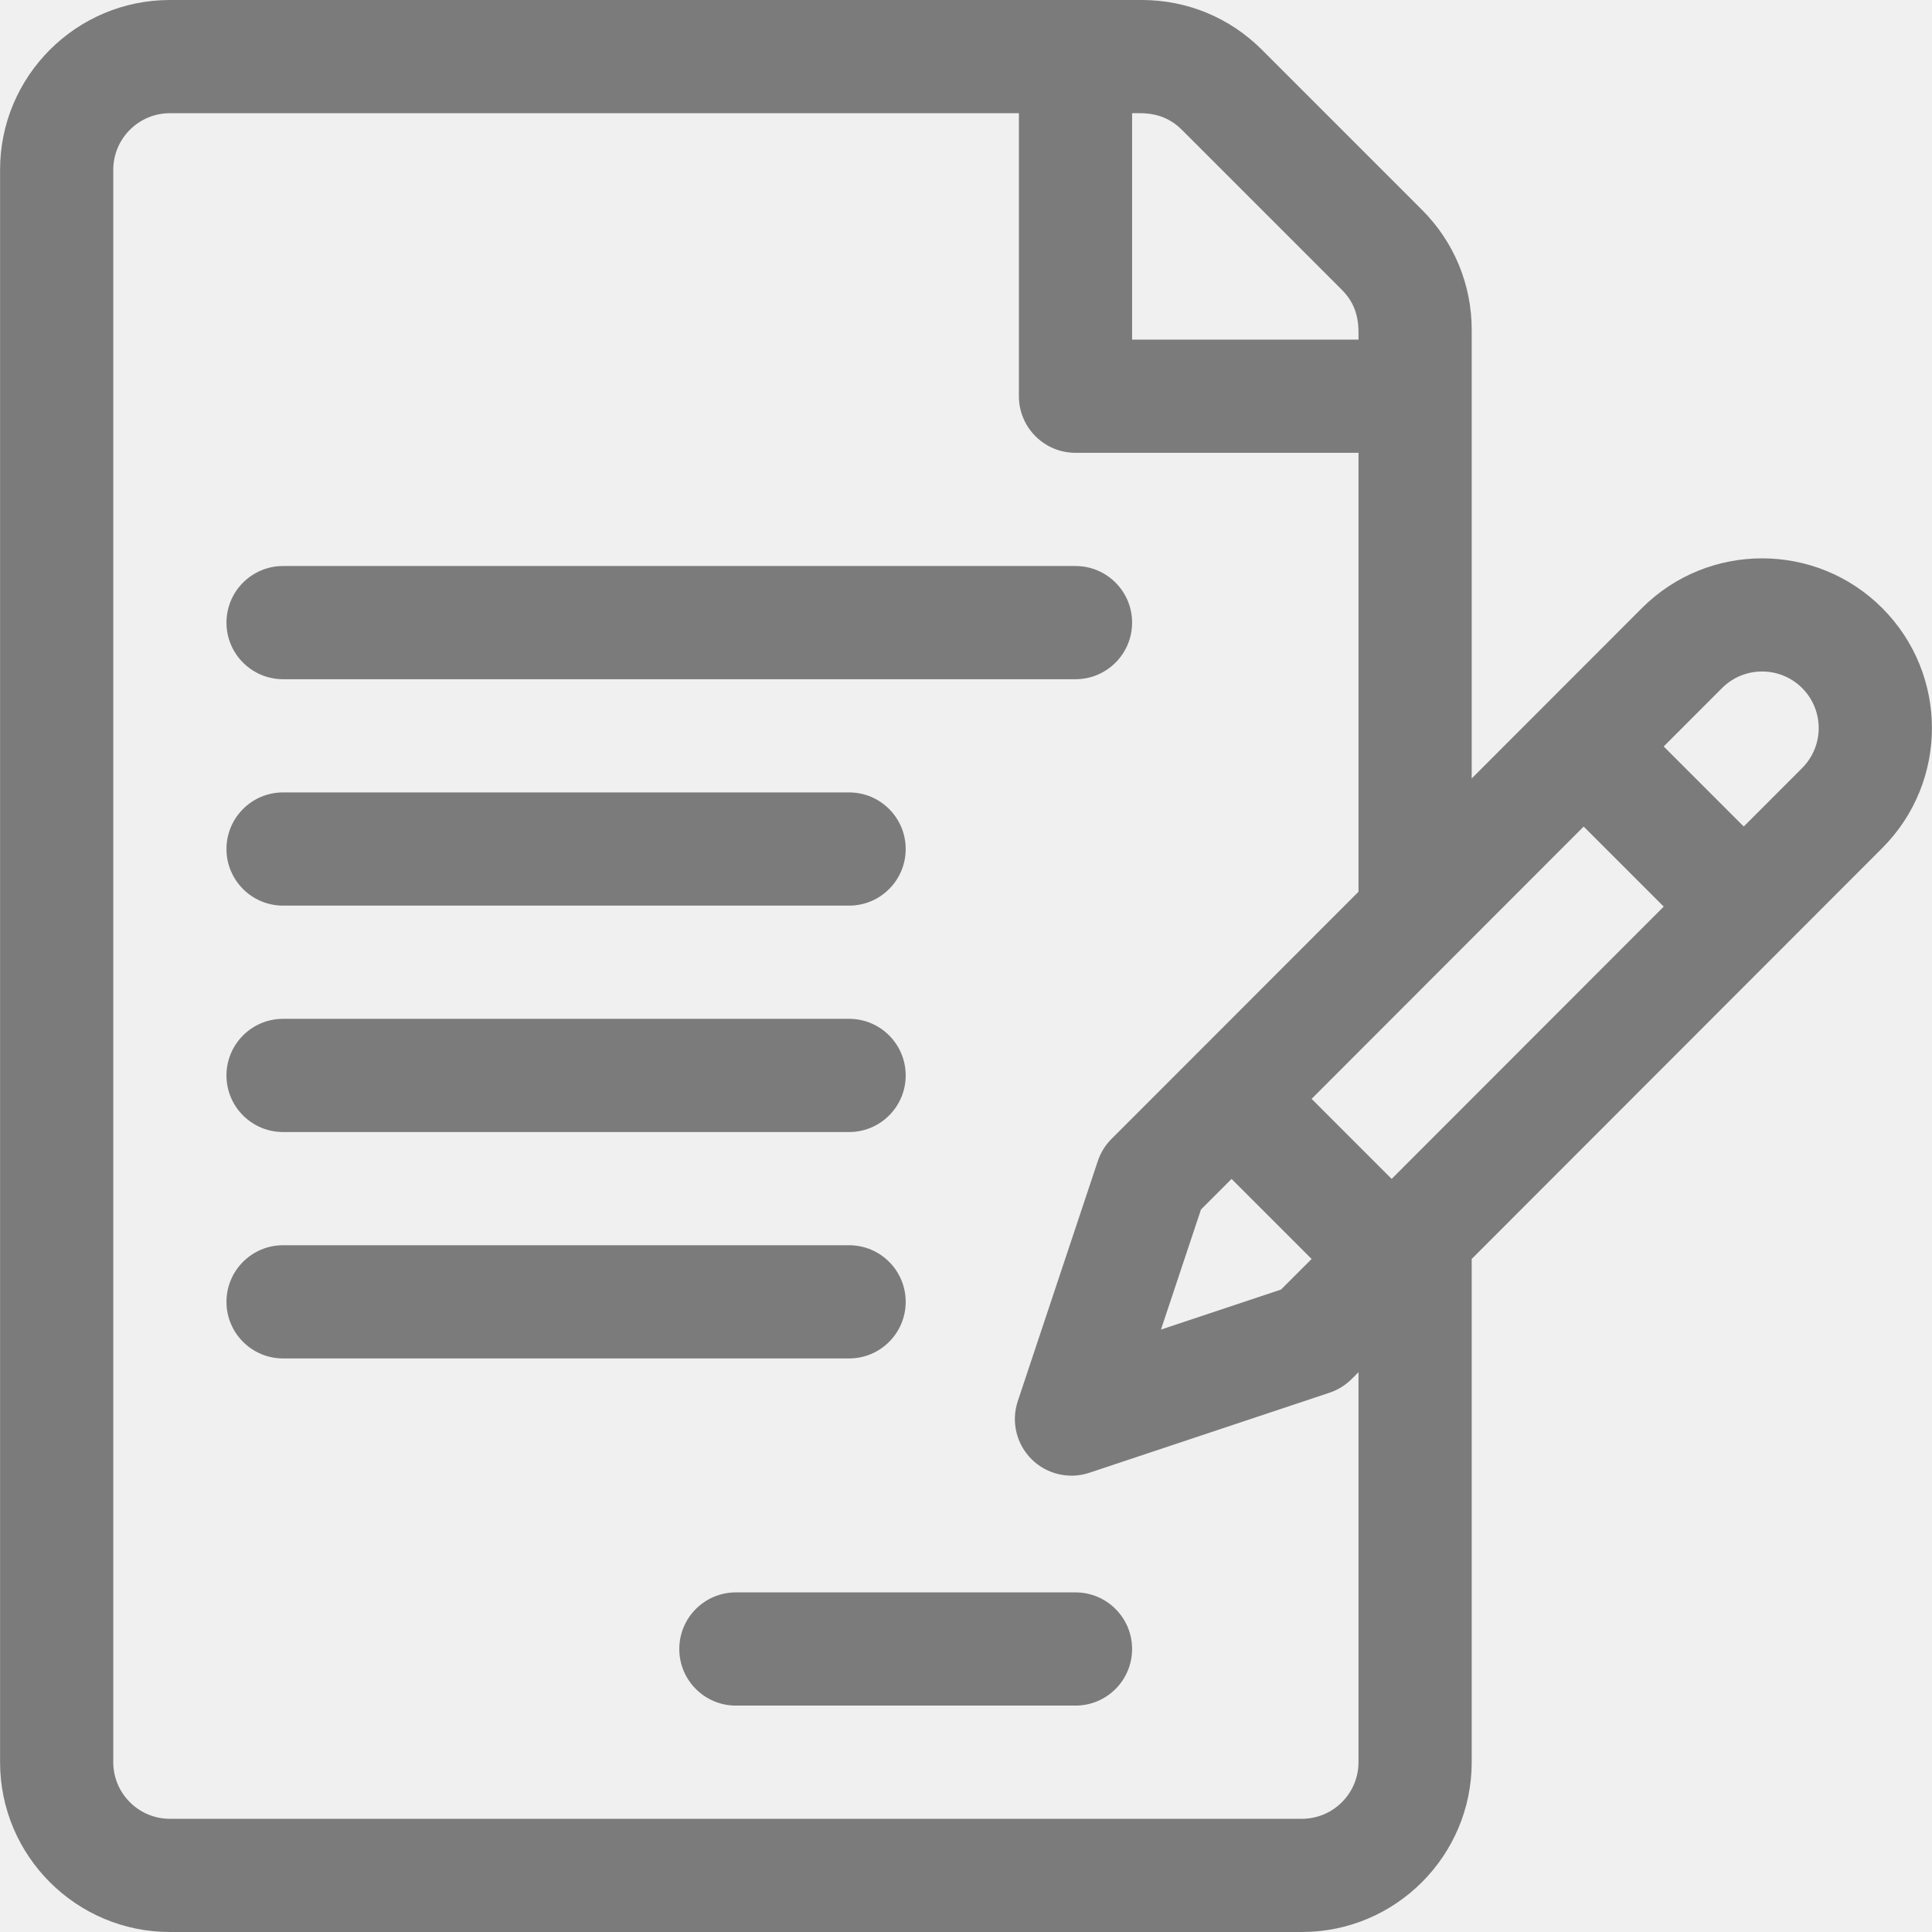
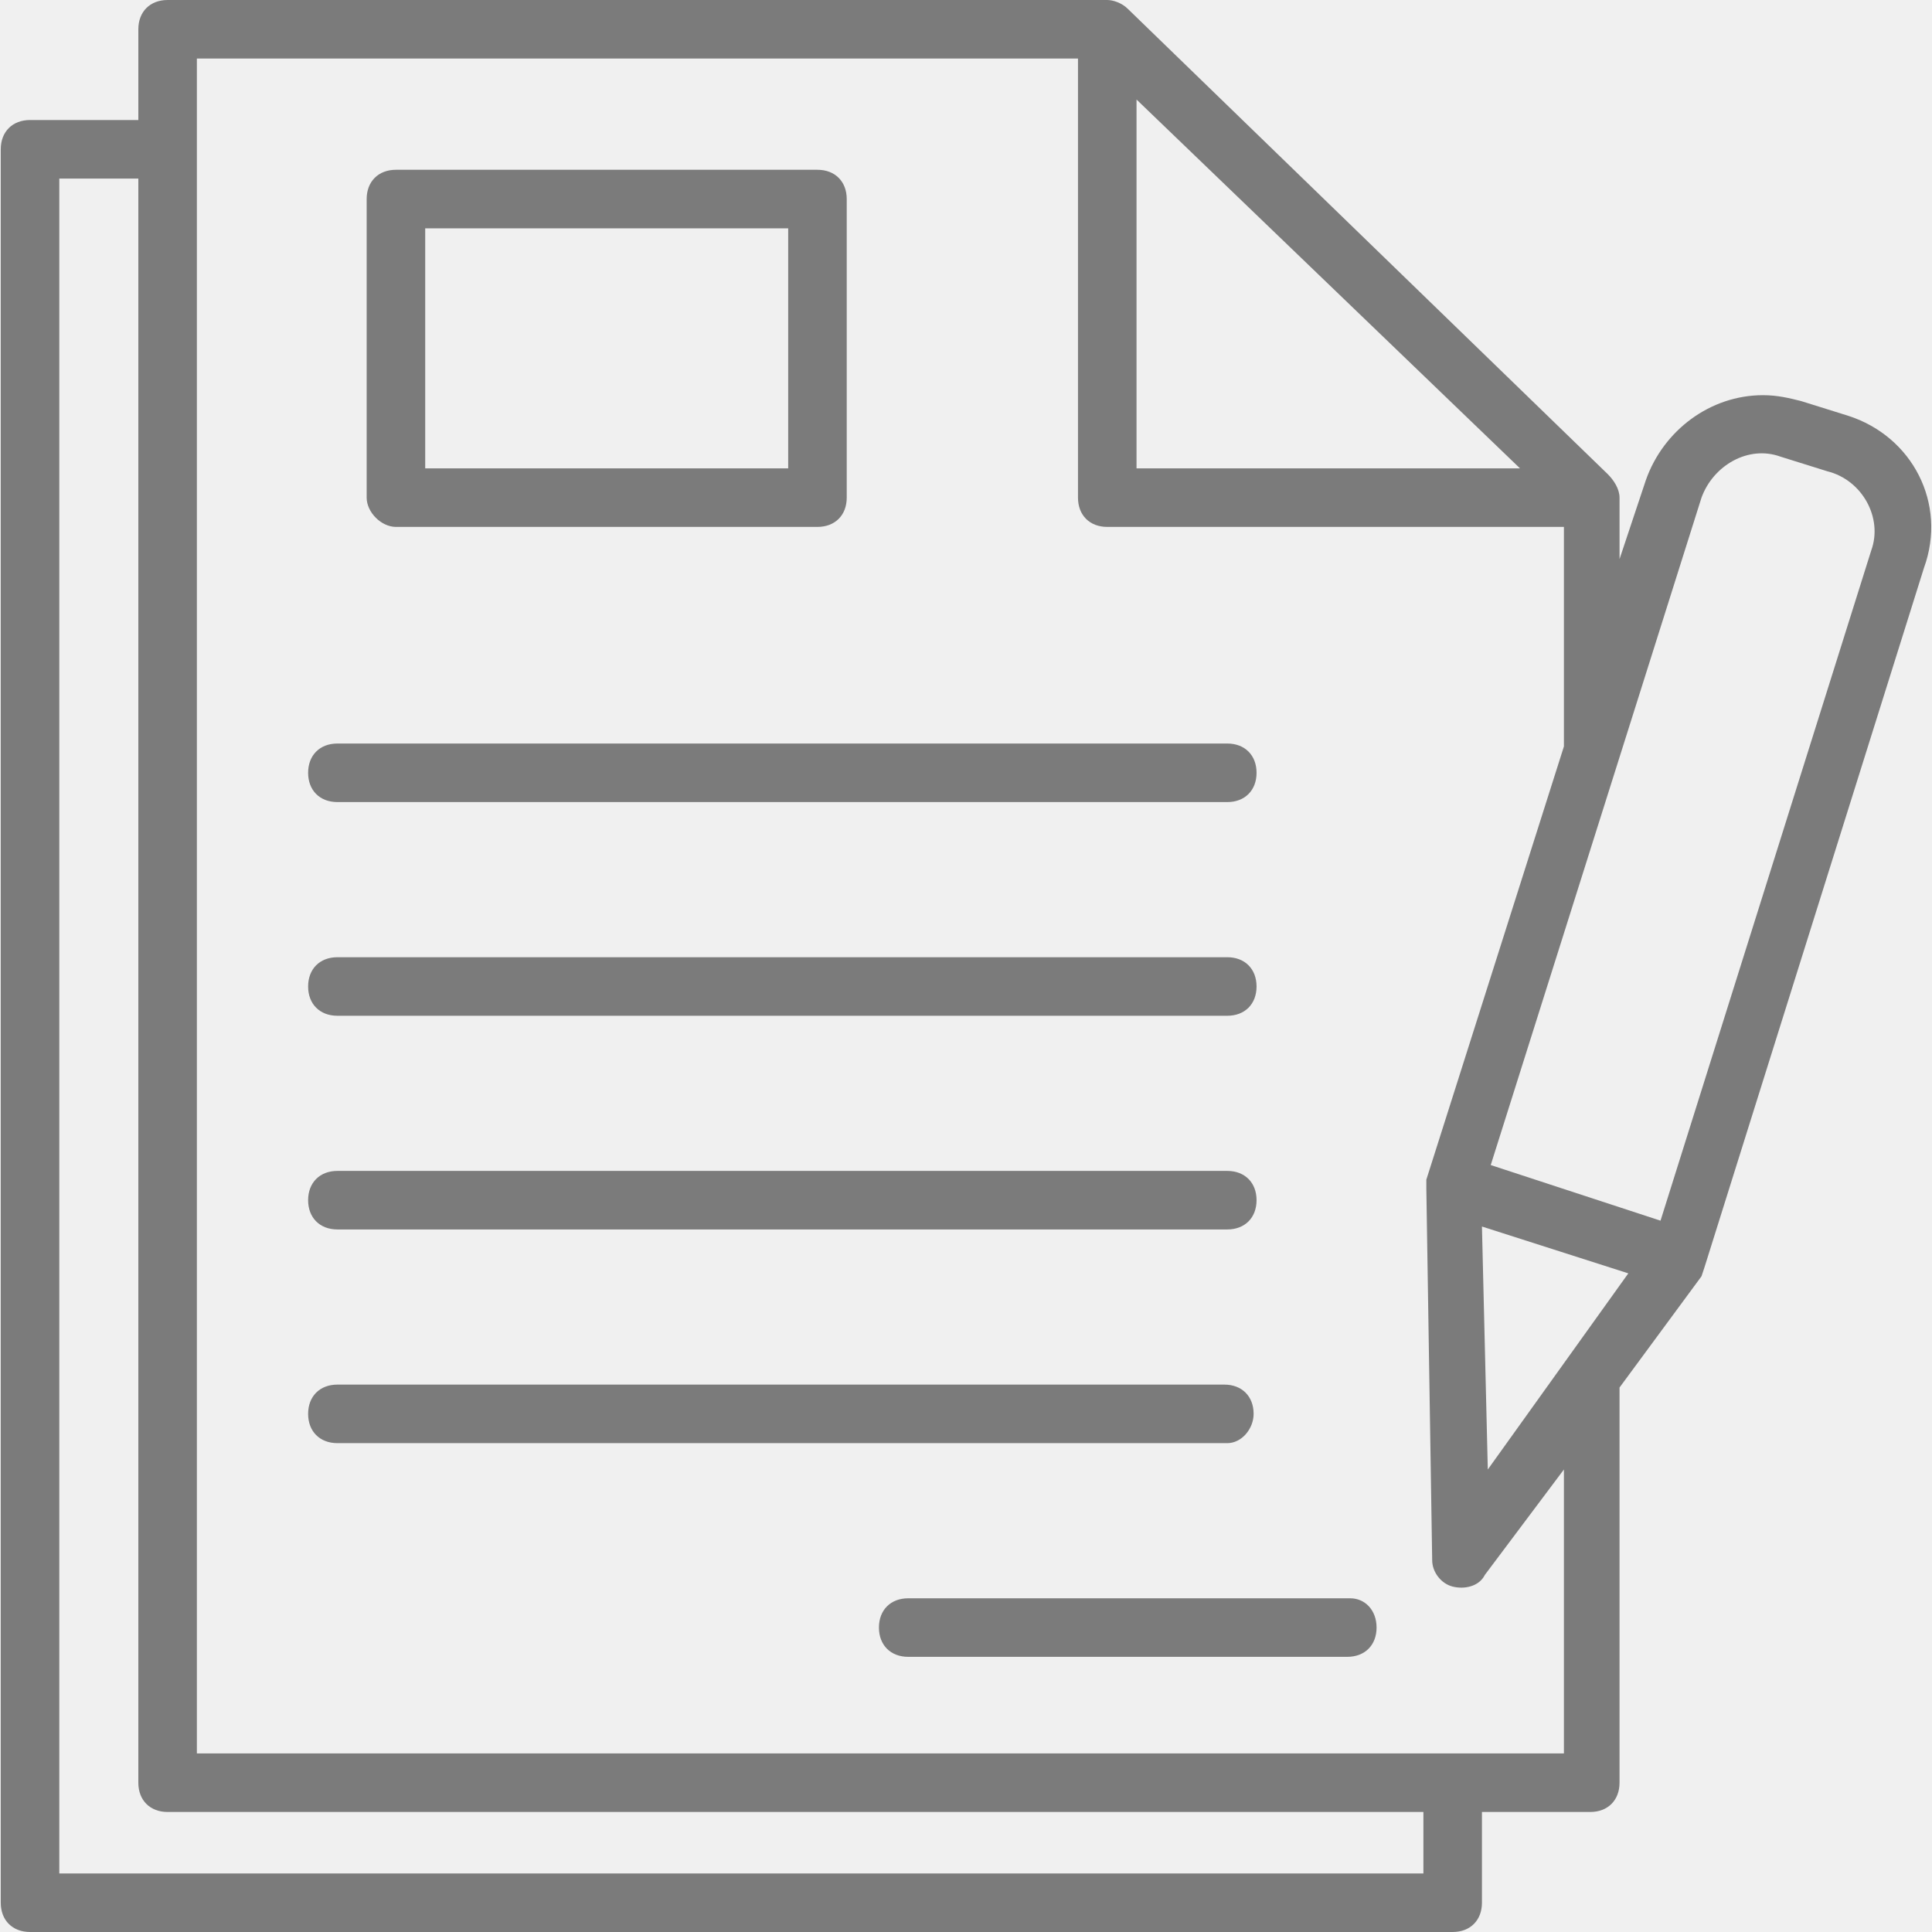
- <svg xmlns="http://www.w3.org/2000/svg" version="1.1" id="Capa_1" x="0px" y="0px" viewBox="0 0 512 512" style="enable-background:new 0 0 512 512;" xml:space="preserve" width="512px" height="512px">
-   <defs id="defs310" />
-   <g id="g245" style="fill:#7b7b7b;fill-opacity:1">
-     <g id="g243" style="fill:#7b7b7b;fill-opacity:1">
-       <path d="M498.791,161.127c-17.545-17.546-46.094-17.545-63.645,0.004c-5.398,5.403-39.863,39.896-45.128,45.166V87.426    c0-12.02-4.681-23.32-13.181-31.819L334.412,13.18C325.913,4.68,314.612,0,302.592,0H45.018c-24.813,0-45,20.187-45,45v422    c0,24.813,20.187,45,45,45h300c24.813,0,45-20.187,45-45V333.631L498.79,224.767C516.377,207.181,516.381,178.715,498.791,161.127    z M300.019,30c2.834,0,8.295-0.491,13.18,4.393l42.426,42.427c4.76,4.761,4.394,9.978,4.394,13.18h-60V30z M360.018,467    c0,8.271-6.728,15-15,15h-300c-8.271,0-15-6.729-15-15V45c0-8.271,6.729-15,15-15h225v75c0,8.284,6.716,15,15,15h75v116.323    c0,0-44.254,44.292-44.256,44.293l-21.203,21.204c-1.646,1.646-2.888,3.654-3.624,5.863l-21.214,63.64    c-1.797,5.39-0.394,11.333,3.624,15.35c4.023,4.023,9.968,5.419,15.35,3.624l63.64-21.213c2.209-0.736,4.217-1.977,5.863-3.624    l1.82-1.82V467z M326.378,312.427l21.213,21.213l-8.103,8.103l-31.819,10.606l10.606-31.82L326.378,312.427z M368.8,312.422    l-21.213-21.213c11.296-11.305,61.465-61.517,72.105-72.166l21.213,21.213L368.8,312.422z M477.573,203.558l-15.463,15.476    l-21.213-21.213l15.468-15.481c5.852-5.849,15.366-5.848,21.214,0C483.426,188.19,483.457,197.673,477.573,203.558z" fill="#FFFFFF" id="path241" style="fill:#7b7b7b;fill-opacity:1" />
+ <svg xmlns="http://www.w3.org/2000/svg" version="1.1" id="Capa_1" x="0px" y="0px" viewBox="0 0 496.941 496.941" style="enable-background:new 0 0 496.941 496.941;" xml:space="preserve" width="512px" height="512px">
+   <g>
+     <g>
+       <g>
+         <path d="M475.299,106.918l-12.047-3.765c-3.012-0.753-6.024-1.506-9.788-1.506c-13.553,0-25.6,9.035-30.118,21.835l-6.776,20.329     v-15.059V128c0-2.259-1.506-4.518-3.012-6.024L290.076,2.259C288.57,0.753,286.311,0,284.805,0H43.111     c-4.518,0-7.529,3.012-7.529,7.529v23.341H7.723c-4.518,0-7.529,3.012-7.529,7.529v451.012c0,4.518,3.012,7.529,7.529,7.529     h365.929c4.518,0,7.529-3.012,7.529-7.529v-23.341h27.859c4.518,0,7.529-3.012,7.529-7.529V356.894l21.082-28.612l0.753-2.259     l56.471-179.953C500.899,129.506,491.864,112.188,475.299,106.918z M292.334,25.6l98.635,94.871h-98.635V25.6z M366.123,481.882     H15.252V45.929h20.329v412.612c0,4.518,3.012,7.529,7.529,7.529h323.012V481.882z M402.264,451.012h-0.753H50.64V15.059h226.635     V128c0,4.518,3.012,7.529,7.529,7.529h117.459V192l-35.388,111.435v2.259l1.506,95.624c0,3.012,2.259,6.024,5.271,6.776     c3.012,0.753,6.776,0,8.282-3.012l20.329-27.106V451.012z M382.687,377.976l-1.506-62.494l37.647,12.047L382.687,377.976z      M481.323,141.553l-54.212,172.424l-43.671-14.306L437.652,128c3.012-8.282,12.047-13.553,20.329-10.541l12.047,3.765     C479.064,123.482,484.334,133.271,481.323,141.553z" fill="#7b7b7b" />
+         <path d="M101.84,135.529h108.424c4.518,0,7.529-3.012,7.529-7.529V51.2c0-4.518-3.012-7.529-7.529-7.529H101.84     c-4.518,0-7.529,3.012-7.529,7.529V128C94.311,131.765,98.076,135.529,101.84,135.529z M109.37,58.729h93.365v61.741H109.37     V58.729z" fill="#7b7b7b" />
+         <path d="M86.782,206.306h228.894c4.518,0,7.529-3.012,7.529-7.529c0-4.518-3.012-7.529-7.529-7.529H86.782     c-4.518,0-7.529,3.012-7.529,7.529C79.252,203.294,82.264,206.306,86.782,206.306z" fill="#7b7b7b" />
+         <path d="M86.782,261.271h228.894c4.518,0,7.529-3.012,7.529-7.529s-3.012-7.529-7.529-7.529H86.782     c-4.518,0-7.529,3.012-7.529,7.529S82.264,261.271,86.782,261.271z" fill="#7b7b7b" />
+         <path d="M86.782,316.235h228.894c4.518,0,7.529-3.012,7.529-7.529s-3.012-7.529-7.529-7.529H86.782     c-4.518,0-7.529,3.012-7.529,7.529S82.264,316.235,86.782,316.235z" fill="#7b7b7b" />
+         <path d="M322.452,363.671c0-4.518-3.012-7.529-7.529-7.529H86.782c-4.518,0-7.529,3.012-7.529,7.529s3.012,7.529,7.529,7.529     h228.894C319.44,371.2,322.452,367.435,322.452,363.671z" fill="#7b7b7b" />
+         <path d="M347.299,411.106H233.605c-4.518,0-7.529,3.012-7.529,7.529s3.012,7.529,7.529,7.529h112.941     c4.518,0,7.529-3.012,7.529-7.529S351.064,411.106,347.299,411.106z" fill="#7b7b7b" />
+       </g>
    </g>
  </g>
-   <g id="g251" style="fill:#7b7b7b;fill-opacity:1">
-     <g id="g249" style="fill:#7b7b7b;fill-opacity:1">
-       <path d="M285.018,150h-210c-8.284,0-15,6.716-15,15s6.716,15,15,15h210c8.284,0,15-6.716,15-15S293.302,150,285.018,150z" fill="#FFFFFF" id="path247" style="fill:#7b7b7b;fill-opacity:1" />
-     </g>
-   </g>
-   <g id="g257" style="fill:#7b7b7b;fill-opacity:1">
-     <g id="g255" style="fill:#7b7b7b;fill-opacity:1">
-       <path d="M225.018,210h-150c-8.284,0-15,6.716-15,15s6.716,15,15,15h150c8.284,0,15-6.716,15-15S233.302,210,225.018,210z" fill="#FFFFFF" id="path253" style="fill:#7b7b7b;fill-opacity:1" />
-     </g>
-   </g>
-   <g id="g263" style="fill:#7b7b7b;fill-opacity:1">
-     <g id="g261" style="fill:#7b7b7b;fill-opacity:1">
-       <path d="M225.018,270h-150c-8.284,0-15,6.716-15,15s6.716,15,15,15h150c8.284,0,15-6.716,15-15S233.302,270,225.018,270z" fill="#FFFFFF" id="path259" style="fill:#7b7b7b;fill-opacity:1" />
-     </g>
-   </g>
-   <g id="g269" style="fill:#7b7b7b;fill-opacity:1">
-     <g id="g267" style="fill:#7b7b7b;fill-opacity:1">
-       <path d="M225.018,330h-150c-8.284,0-15,6.716-15,15s6.716,15,15,15h150c8.284,0,15-6.716,15-15S233.302,330,225.018,330z" fill="#FFFFFF" id="path265" style="fill:#7b7b7b;fill-opacity:1" />
-     </g>
-   </g>
-   <g id="g275" style="fill:#7b7b7b;fill-opacity:1">
-     <g id="g273" style="fill:#7b7b7b;fill-opacity:1">
-       <path d="M285.018,422h-90c-8.284,0-15,6.716-15,15s6.716,15,15,15h90c8.284,0,15-6.716,15-15S293.302,422,285.018,422z" fill="#FFFFFF" id="path271" style="fill:#7b7b7b;fill-opacity:1" />
-     </g>
-   </g>
-   <g id="g277" style="fill:#7b7b7b;fill-opacity:1">
+   <g>
</g>
-   <g id="g279" style="fill:#7b7b7b;fill-opacity:1">
+   <g>
</g>
-   <g id="g281" style="fill:#7b7b7b;fill-opacity:1">
+   <g>
</g>
-   <g id="g283" style="fill:#7b7b7b;fill-opacity:1">
+   <g>
</g>
-   <g id="g285" style="fill:#7b7b7b;fill-opacity:1">
+   <g>
</g>
-   <g id="g287" style="fill:#7b7b7b;fill-opacity:1">
+   <g>
</g>
-   <g id="g289" style="fill:#7b7b7b;fill-opacity:1">
+   <g>
</g>
-   <g id="g291" style="fill:#7b7b7b;fill-opacity:1">
+   <g>
</g>
-   <g id="g293" style="fill:#7b7b7b;fill-opacity:1">
+   <g>
</g>
-   <g id="g295" style="fill:#7b7b7b;fill-opacity:1">
+   <g>
</g>
-   <g id="g297" style="fill:#7b7b7b;fill-opacity:1">
+   <g>
</g>
-   <g id="g299" style="fill:#7b7b7b;fill-opacity:1">
+   <g>
</g>
-   <g id="g301" style="fill:#7b7b7b;fill-opacity:1">
+   <g>
</g>
-   <g id="g303" style="fill:#7b7b7b;fill-opacity:1">
+   <g>
</g>
-   <g id="g305" style="fill:#7b7b7b;fill-opacity:1">
+   <g>
</g>
</svg>
